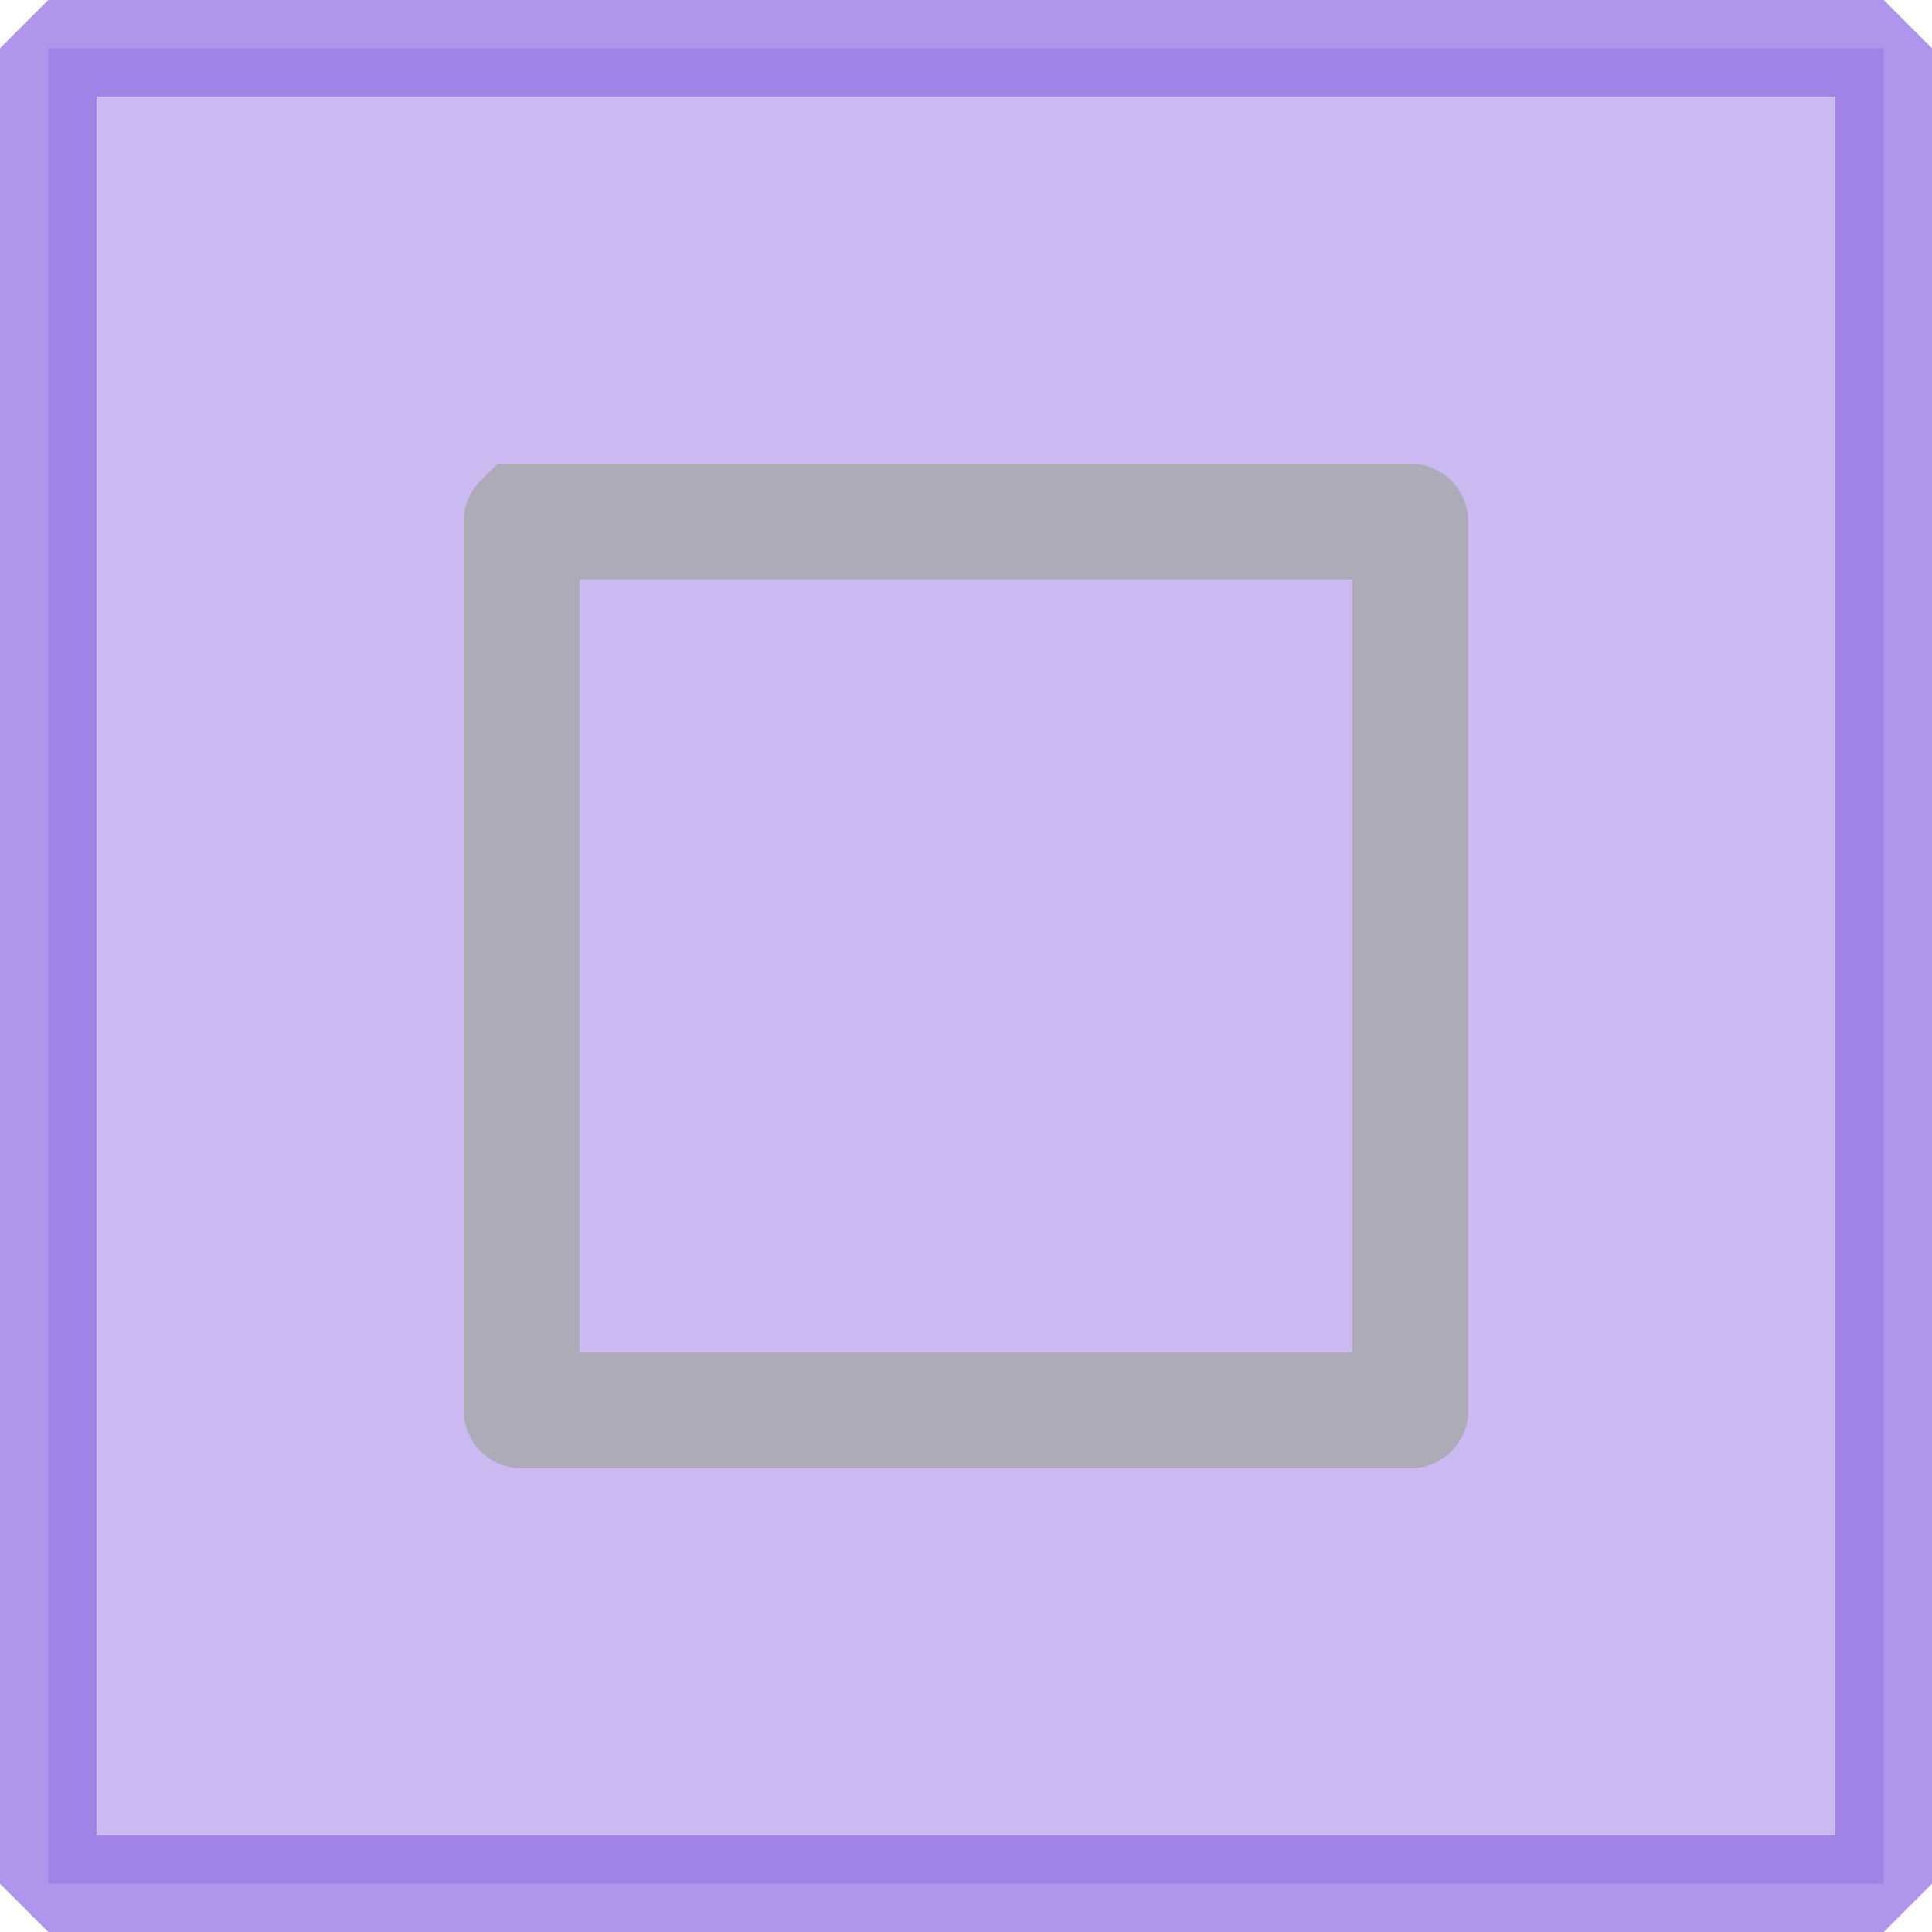
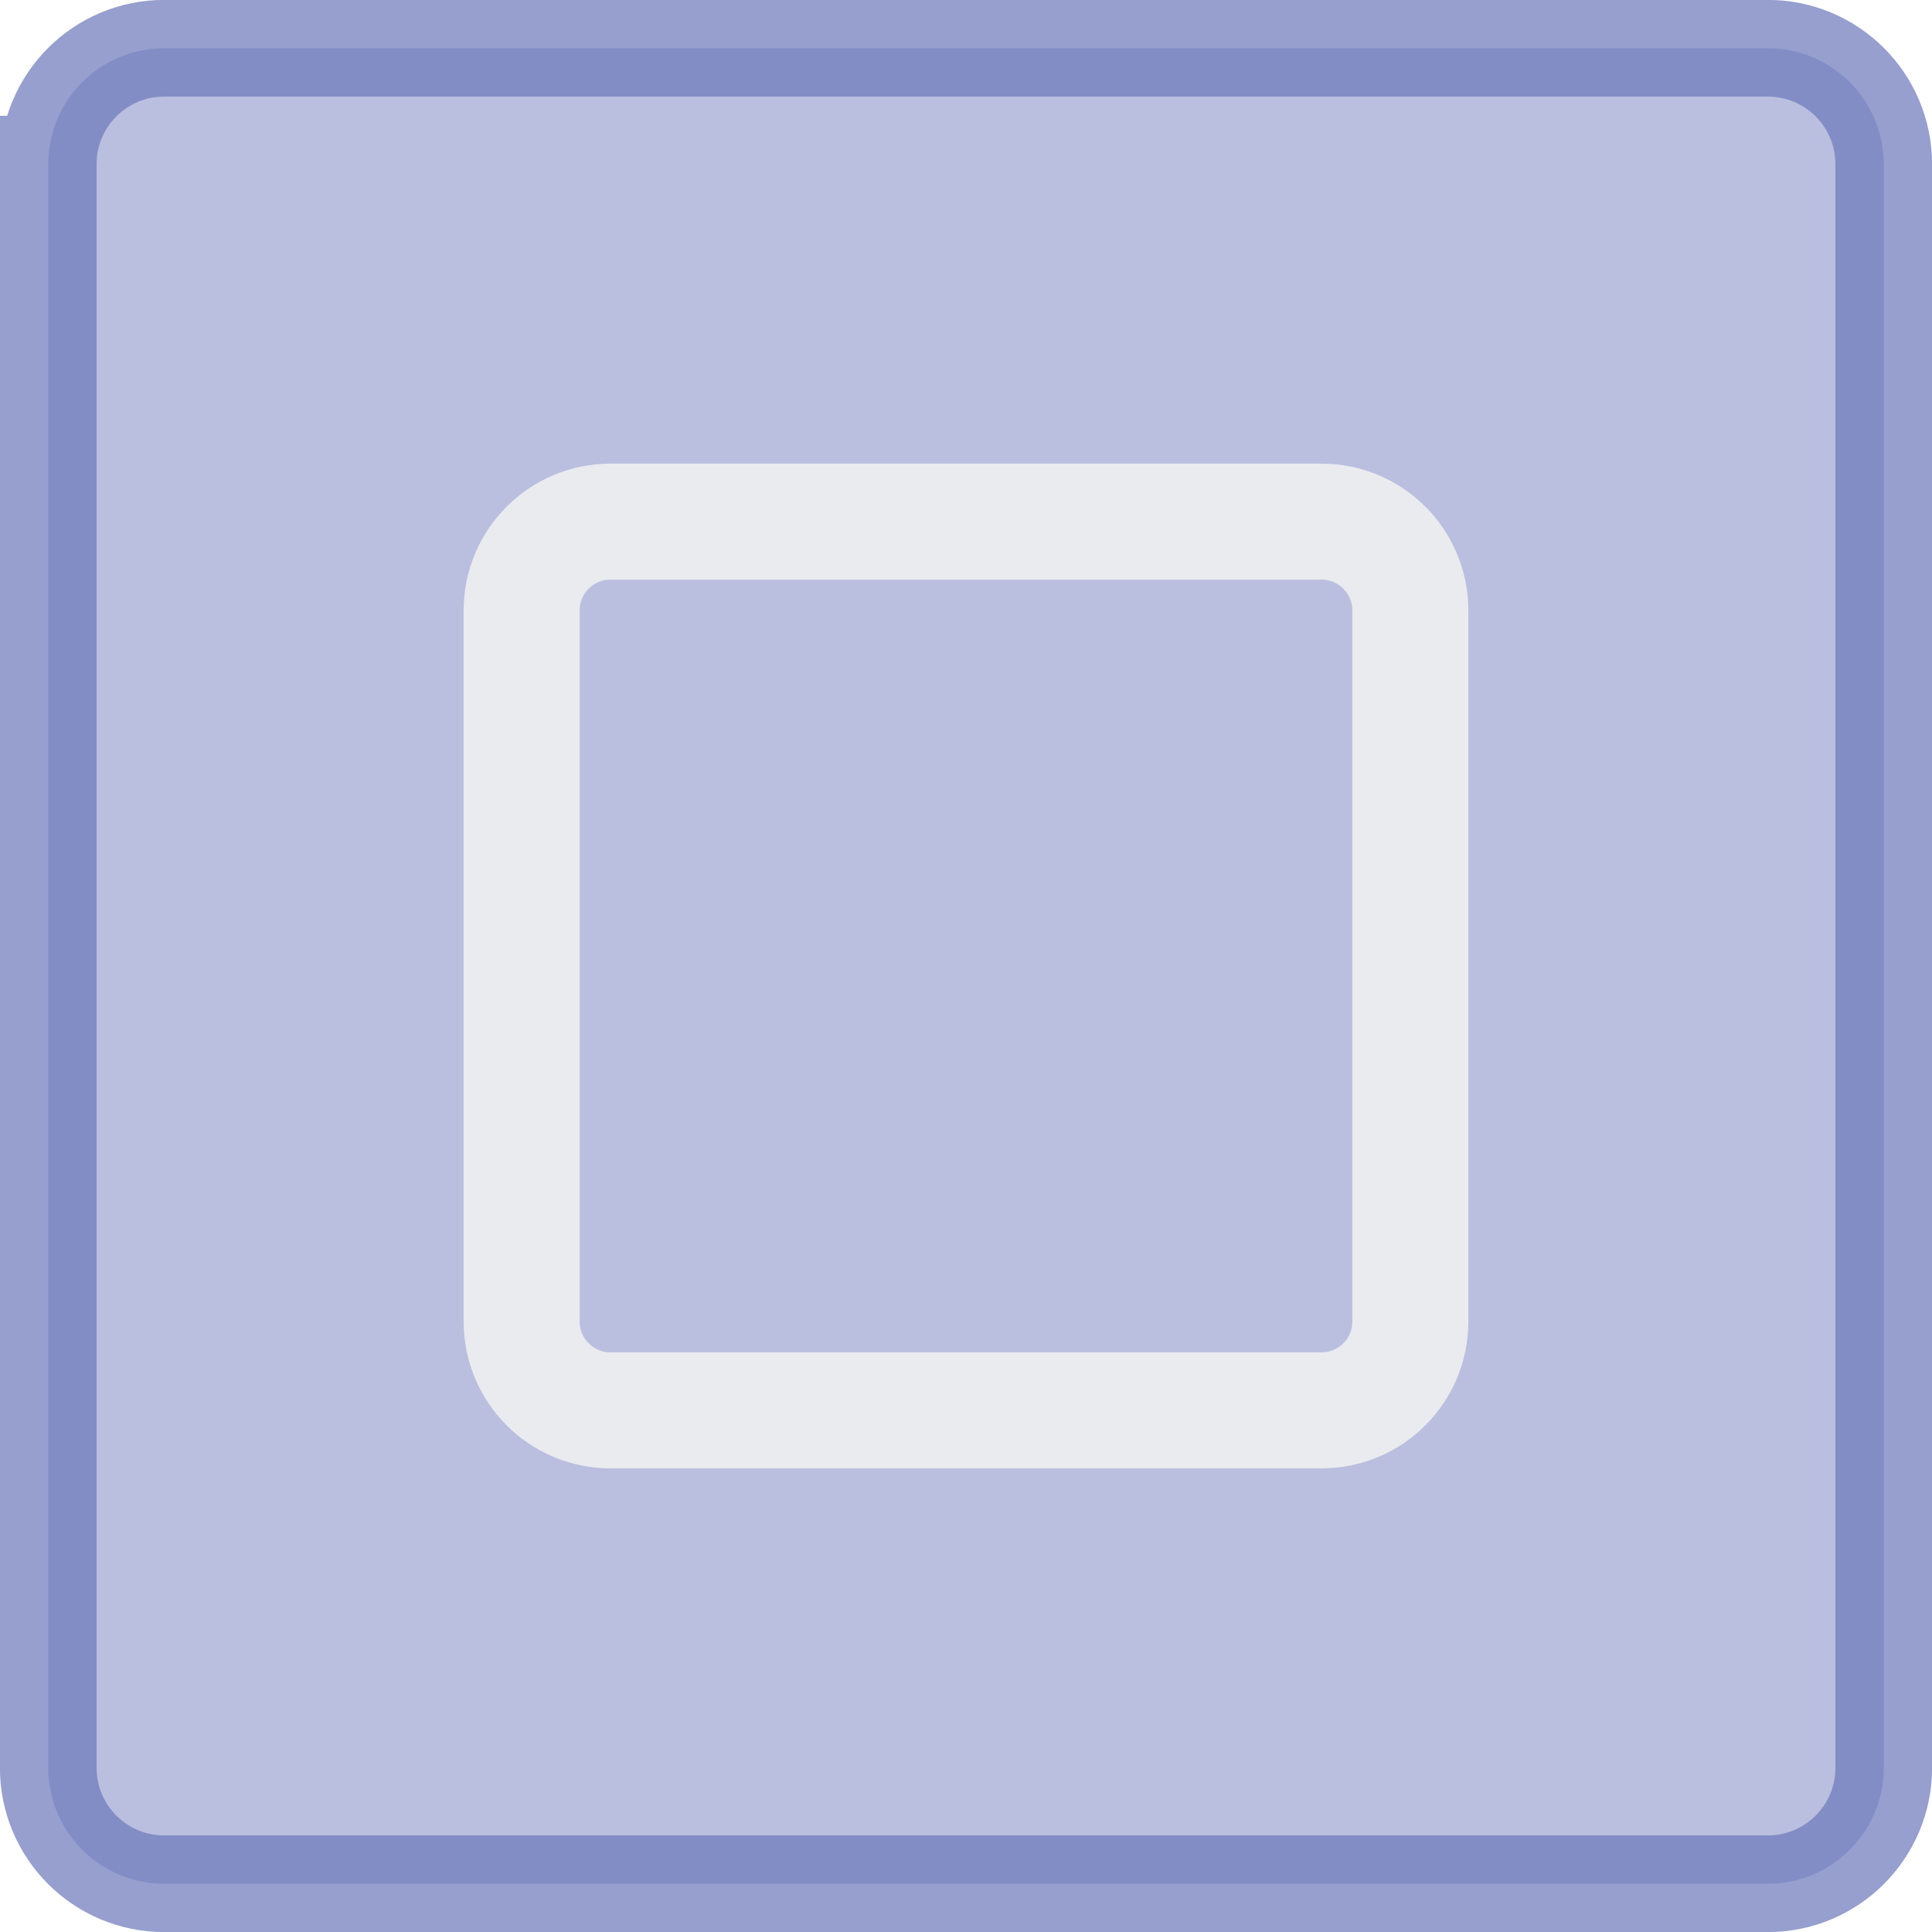
<svg xmlns="http://www.w3.org/2000/svg" viewBox="0 0 50 50" version="1.2" baseProfile="tiny">
  <defs>
</defs>
  <g fill="none" stroke="black" stroke-width="1" fill-rule="evenodd" stroke-linecap="square" stroke-linejoin="bevel">
    <g fill="none" stroke="#000000" stroke-opacity="1" stroke-width="1" stroke-linecap="square" stroke-linejoin="bevel" transform="matrix(1,0,0,1,0,0)" font-family="Noto Sans" font-size="10" font-weight="400" font-style="normal">
</g>
-     <g fill="#926ee4" fill-opacity="0.48" stroke="#926ee4" stroke-opacity="0.72" stroke-width="2.502" stroke-linecap="square" stroke-linejoin="bevel" transform="matrix(1,0,0,1,2.5,2.5)" font-family="Noto Sans" font-size="10" font-weight="400" font-style="normal">
-       <rect x="-1.251" y="-1.251" width="47.502" height="47.502" />
+     <g fill="#6e7abc" fill-opacity="0.48" stroke="#6e7abc" stroke-opacity="0.72" stroke-width="2.502" stroke-linecap="square" stroke-linejoin="bevel" transform="matrix(1,0,0,1,2.5,2.5)" font-family="Noto Sans" font-size="10" font-weight="400" font-style="normal">
+       <path vector-effect="none" fill-rule="evenodd" d="M-1.251,1.749 C-1.251,0.092 0.092,-1.251 1.749,-1.251 L43.251,-1.251 C44.908,-1.251 46.251,0.092 46.251,1.749 L46.251,43.251 C46.251,44.908 44.908,46.251 43.251,46.251 L1.749,46.251 C0.092,46.251 -1.251,44.908 -1.251,43.251 L-1.251,1.749" />
    </g>
    <g fill="none" stroke="#000000" stroke-opacity="1" stroke-width="1" stroke-linecap="square" stroke-linejoin="bevel" transform="matrix(1,0,0,1,0,0)" font-family="Noto Sans" font-size="10" font-weight="400" font-style="normal">
</g>
-     <g fill="none" stroke="#aaaab2" stroke-opacity="1" stroke-width="1.001" stroke-linecap="square" stroke-linejoin="bevel" transform="matrix(2.5,0,0,2.5,2.5,2.5)" font-family="Noto Sans" font-size="10" font-weight="400" font-style="normal">
+     <g fill="none" stroke="#eff0f1" stroke-opacity="1" stroke-width="1.001" stroke-linecap="square" stroke-linejoin="bevel" transform="matrix(2.5,0,0,2.5,2.5,2.5)" font-family="Noto Sans" font-size="10" font-weight="400" font-style="normal">
</g>
-     <g fill="none" stroke="#aaaab2" stroke-opacity="0.9" stroke-width="1.201" stroke-linecap="round" stroke-linejoin="miter" stroke-miterlimit="2" transform="matrix(2.5,0,0,2.5,2.5,2.5)" font-family="Noto Sans" font-size="10" font-weight="400" font-style="normal">
-       <path vector-effect="none" fill-rule="evenodd" d="M4.4,4.401 C4.4,4.401 4.401,4.4 4.401,4.4 L13.599,4.4 C13.6,4.4 13.6,4.401 13.6,4.401 L13.6,13.599 C13.6,13.6 13.6,13.6 13.599,13.6 L4.401,13.6 C4.401,13.6 4.4,13.6 4.4,13.599 L4.4,4.401" />
+     <g fill="none" stroke="#eff0f1" stroke-opacity="0.9" stroke-width="1.201" stroke-linecap="round" stroke-linejoin="miter" stroke-miterlimit="2" transform="matrix(2.5,0,0,2.5,2.5,2.5)" font-family="Noto Sans" font-size="10" font-weight="400" font-style="normal">
+       <path vector-effect="none" fill-rule="evenodd" d="M4.4,5.32 C4.4,4.812 4.812,4.4 5.32,4.4 L12.68,4.4 C13.188,4.4 13.6,4.812 13.6,5.32 L13.6,12.68 C13.6,13.188 13.188,13.6 12.68,13.6 L5.32,13.6 C4.812,13.6 4.4,13.188 4.4,12.68 L4.4,5.32" />
    </g>
-     <g fill="none" stroke="#aaaab2" stroke-opacity="1" stroke-width="1.001" stroke-linecap="square" stroke-linejoin="bevel" transform="matrix(2.5,0,0,2.5,2.5,2.5)" font-family="Noto Sans" font-size="10" font-weight="400" font-style="normal">
+     <g fill="none" stroke="#eff0f1" stroke-opacity="1" stroke-width="1.001" stroke-linecap="square" stroke-linejoin="bevel" transform="matrix(2.5,0,0,2.5,2.5,2.5)" font-family="Noto Sans" font-size="10" font-weight="400" font-style="normal">
</g>
    <g fill="none" stroke="#000000" stroke-opacity="1" stroke-width="1" stroke-linecap="square" stroke-linejoin="bevel" transform="matrix(1,0,0,1,0,0)" font-family="Noto Sans" font-size="10" font-weight="400" font-style="normal">
</g>
  </g>
</svg>
